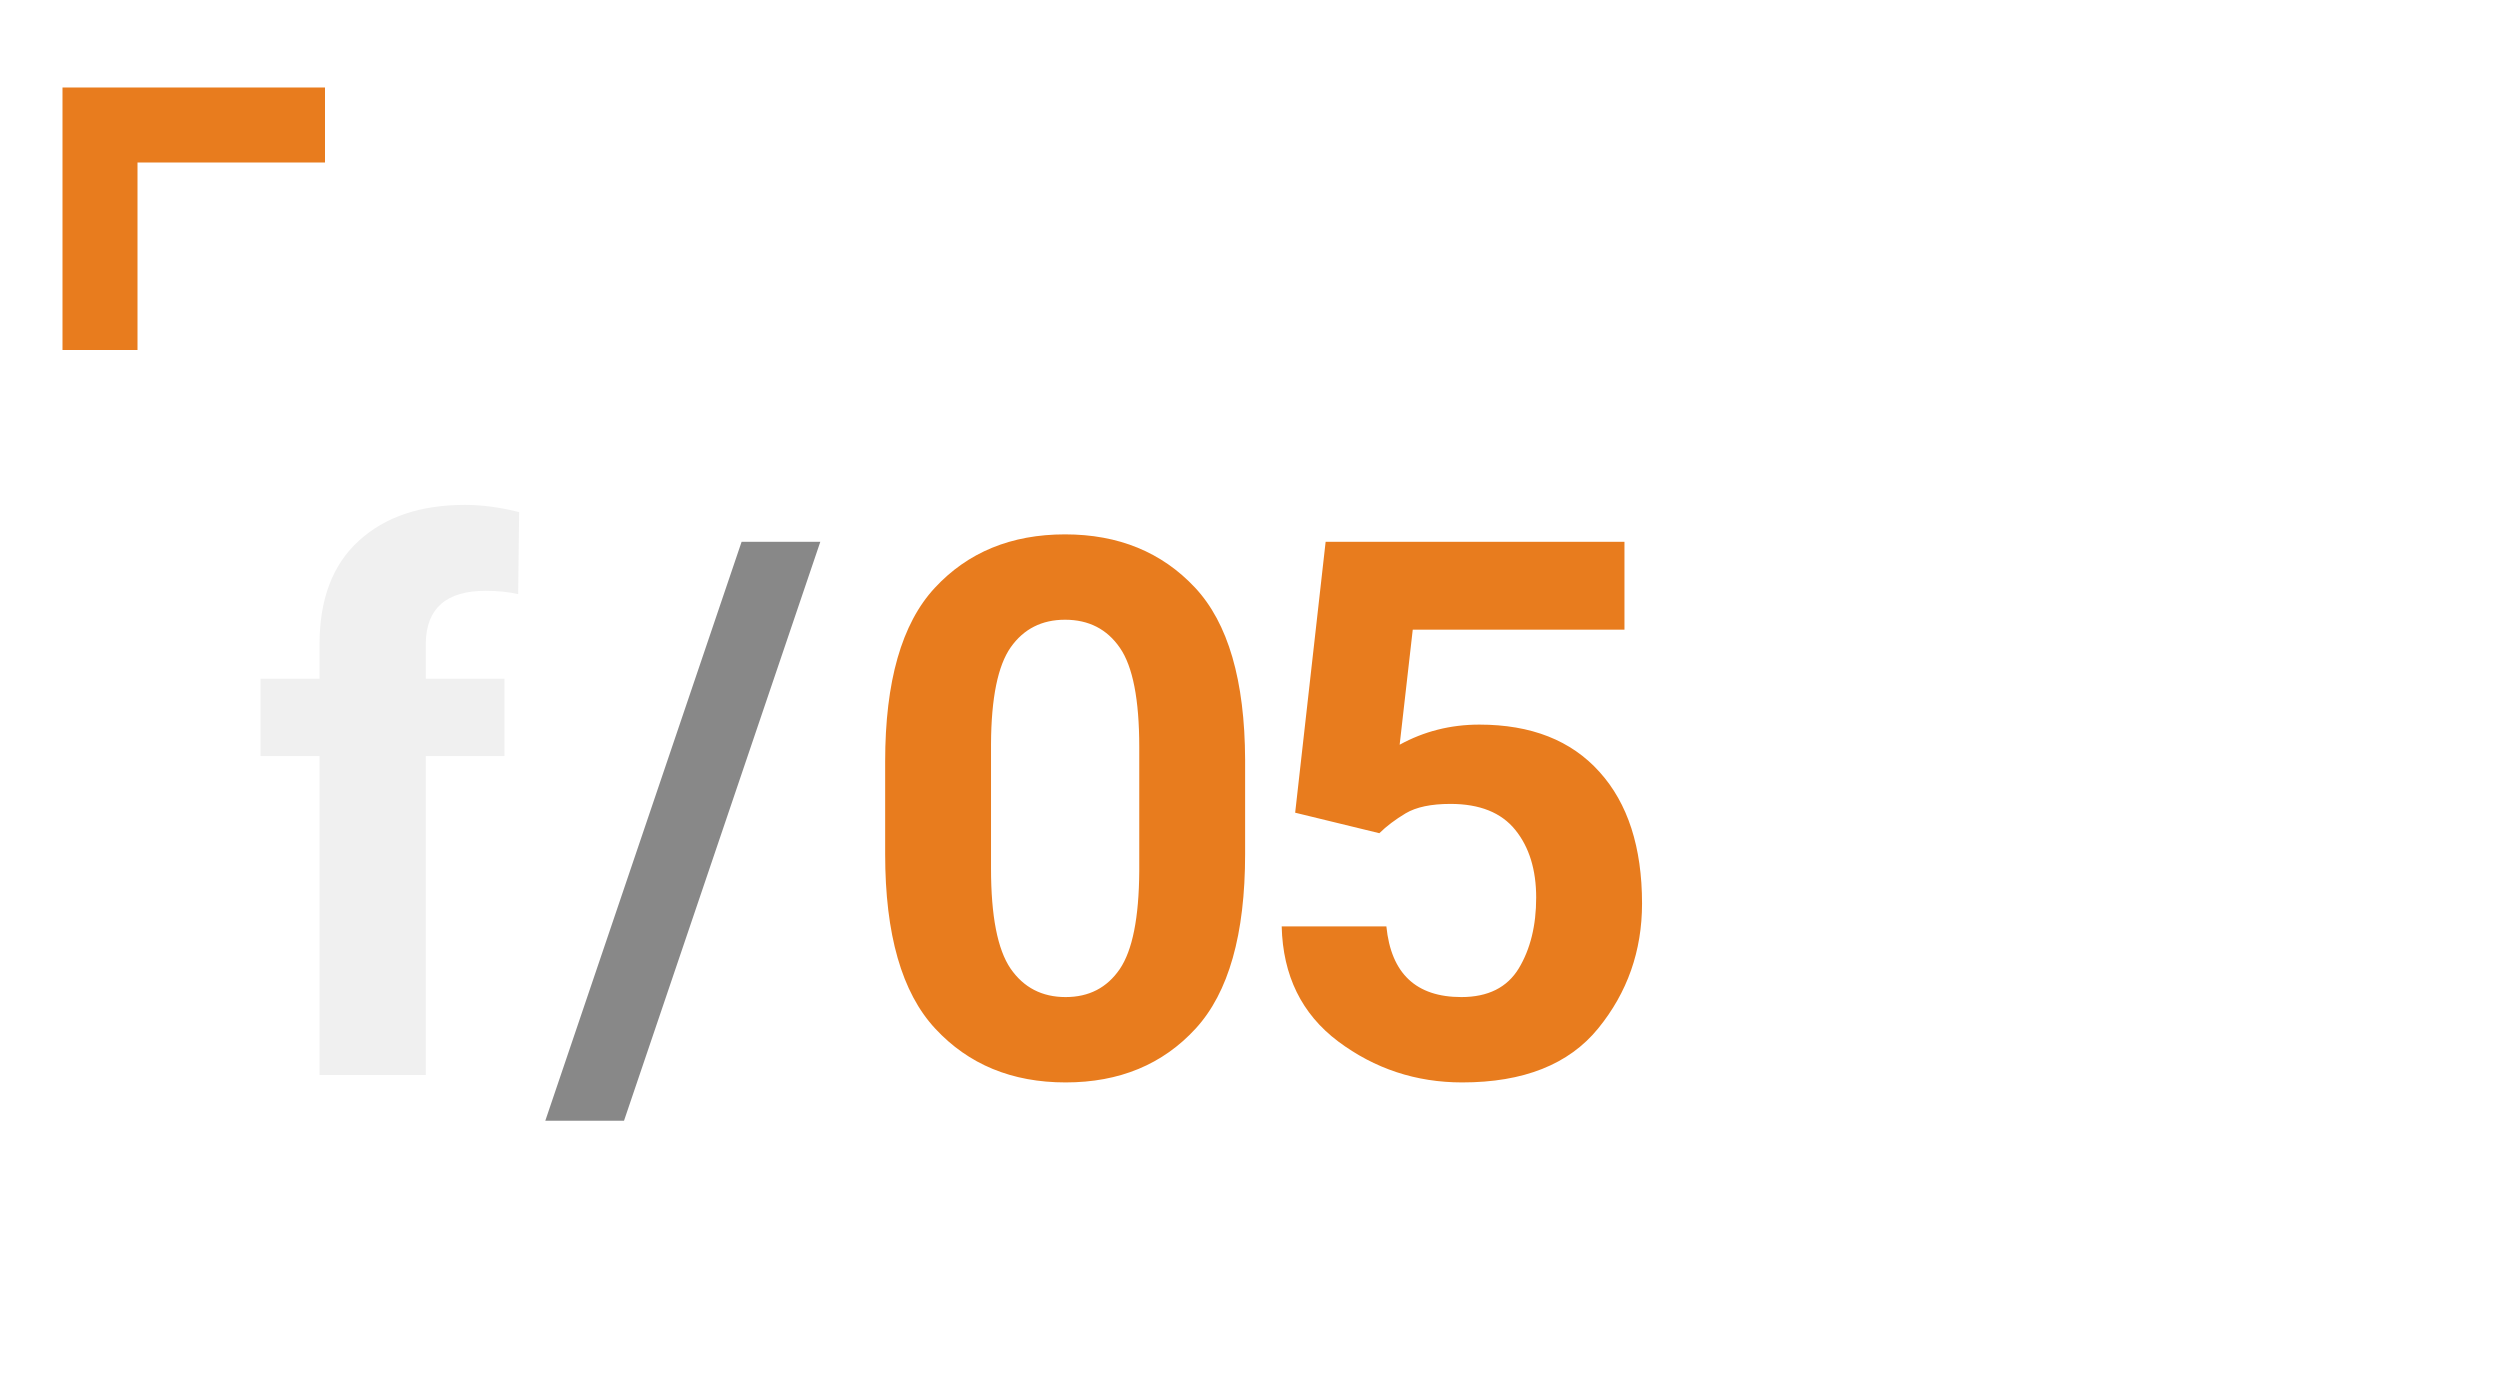
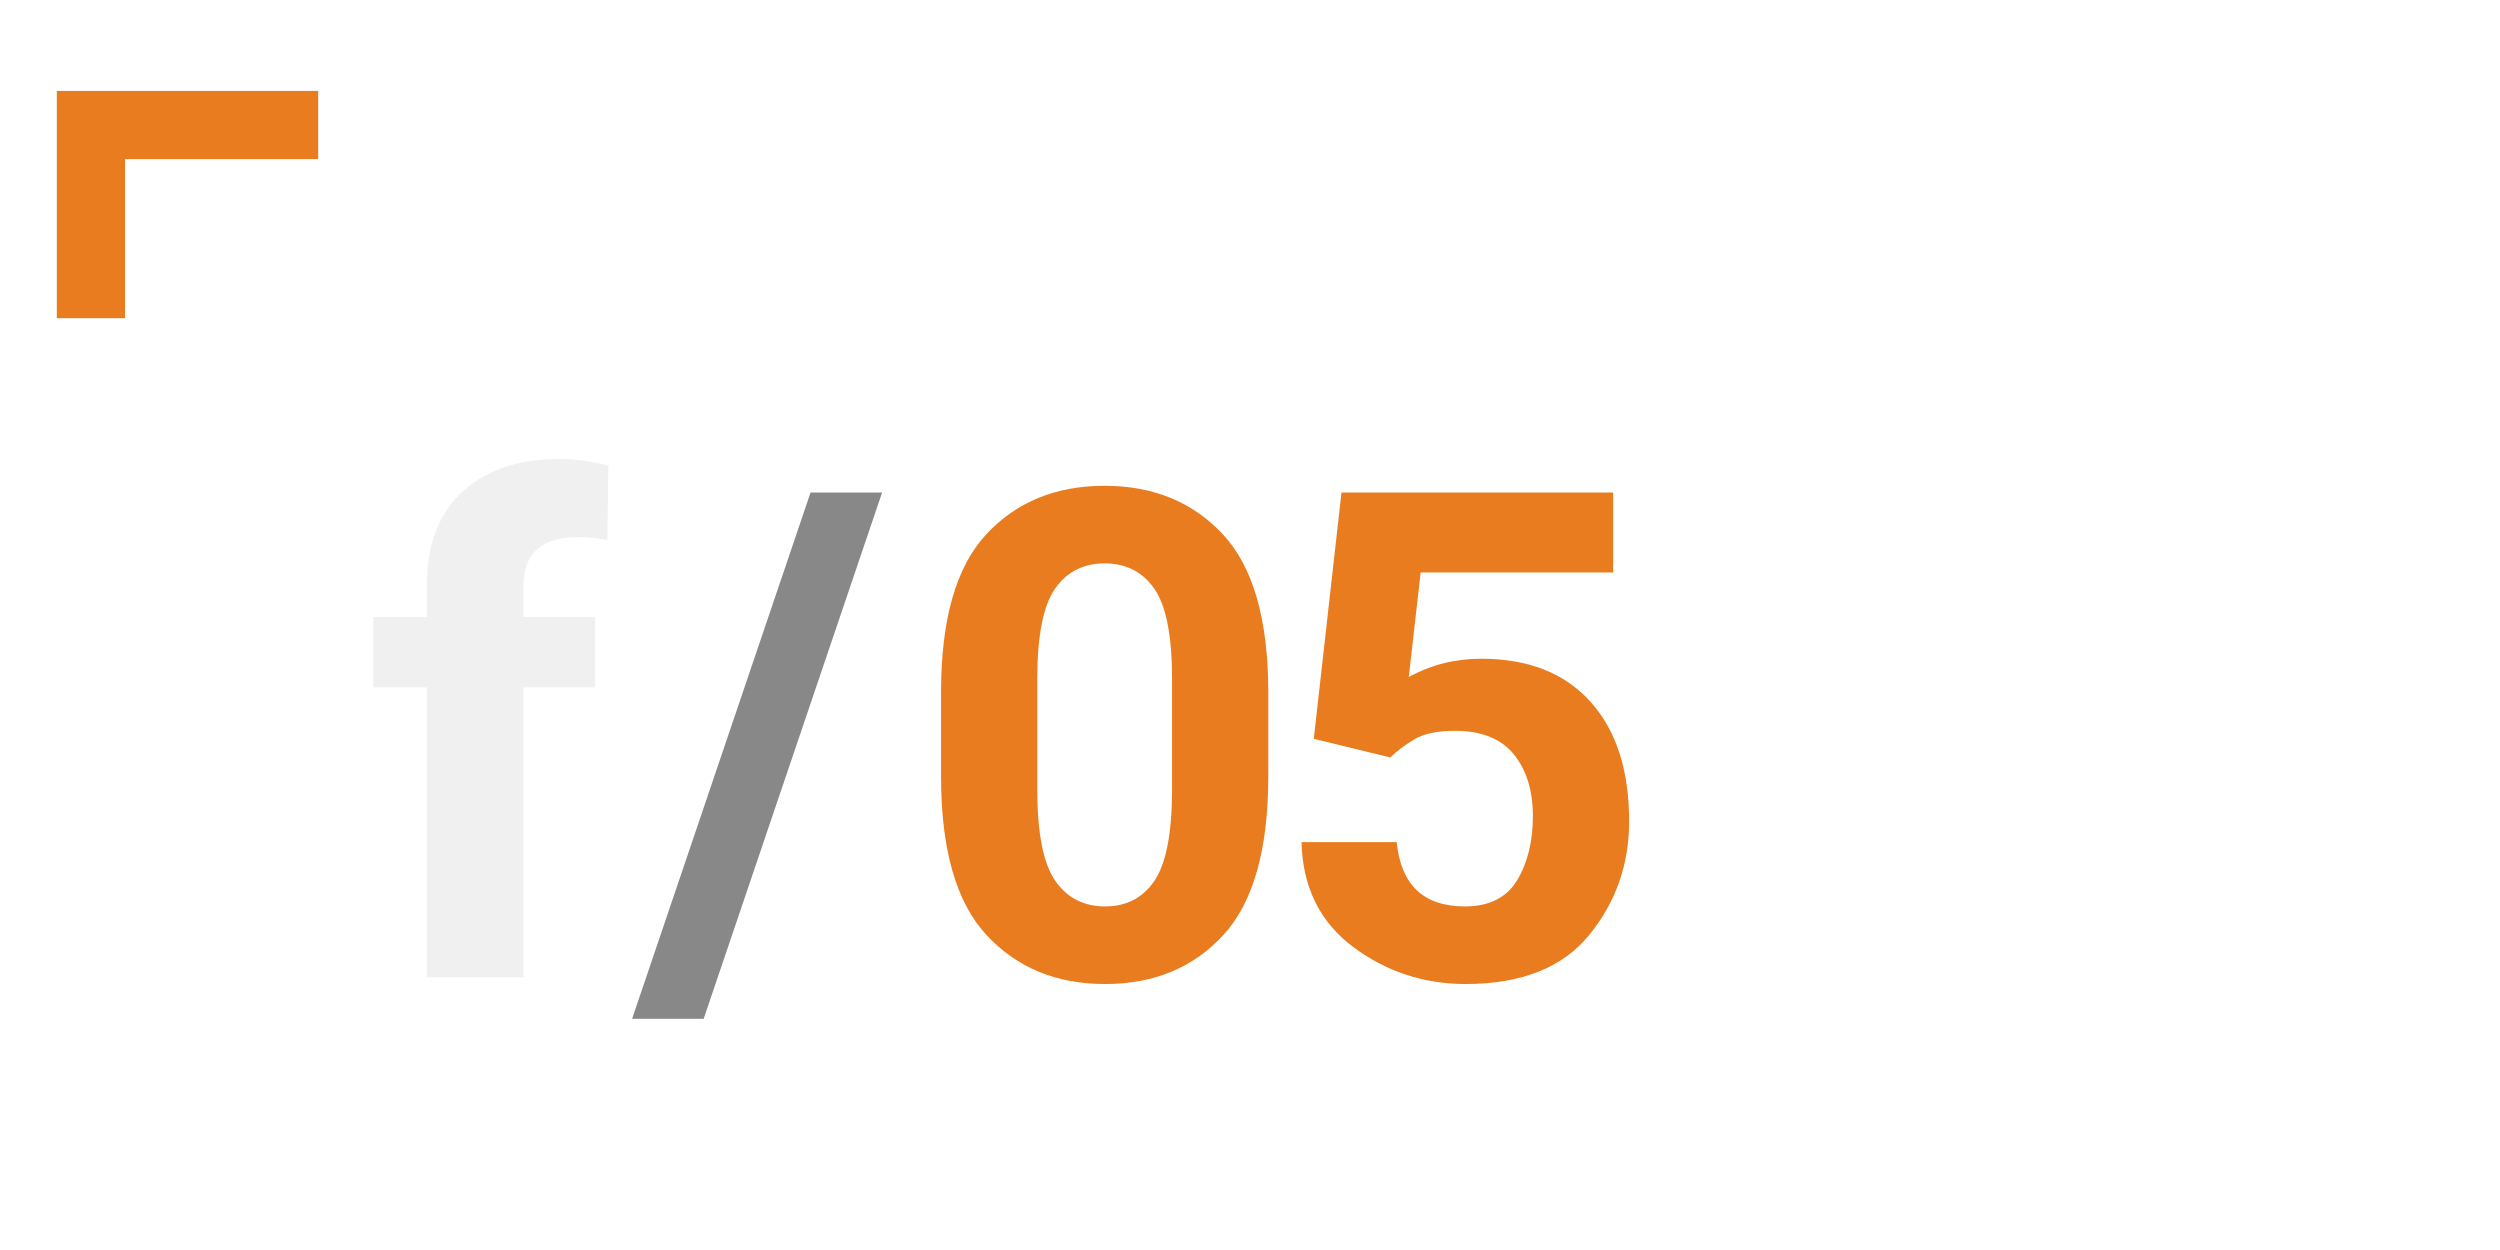
- <svg xmlns="http://www.w3.org/2000/svg" viewBox="0 0 200 110" role="img" aria-label="foundry05 mark">
-   <path d="M 8 28 L 8 10 L 26 10" fill="none" stroke="#e87c1e" stroke-width="6" />
+ <svg xmlns="http://www.w3.org/2000/svg" viewBox="0 0 220 110" role="img" aria-label="foundry05 mark">
+   <path d="M 8 28 L 8 11 L 28 11" fill="none" stroke="#e87c1e" stroke-width="6" />
  <g font-family="-apple-system, BlinkMacSystemFont, 'Segoe UI', Roboto, 'Helvetica Neue', Arial, sans-serif" font-weight="700" font-size="60" letter-spacing="-3">
-     <text x="20" y="86" fill="#f0f0f0">f</text>
-     <text x="44" y="86" fill="#888888">/</text>
-     <text x="68" y="86" fill="#e87c1e">05</text>
+     <text x="32" y="86" fill="#f0f0f0">f</text>
+     <text x="56" y="86" fill="#888888">/</text>
+     <text x="80" y="86" fill="#e87c1e">05</text>
  </g>
</svg>
